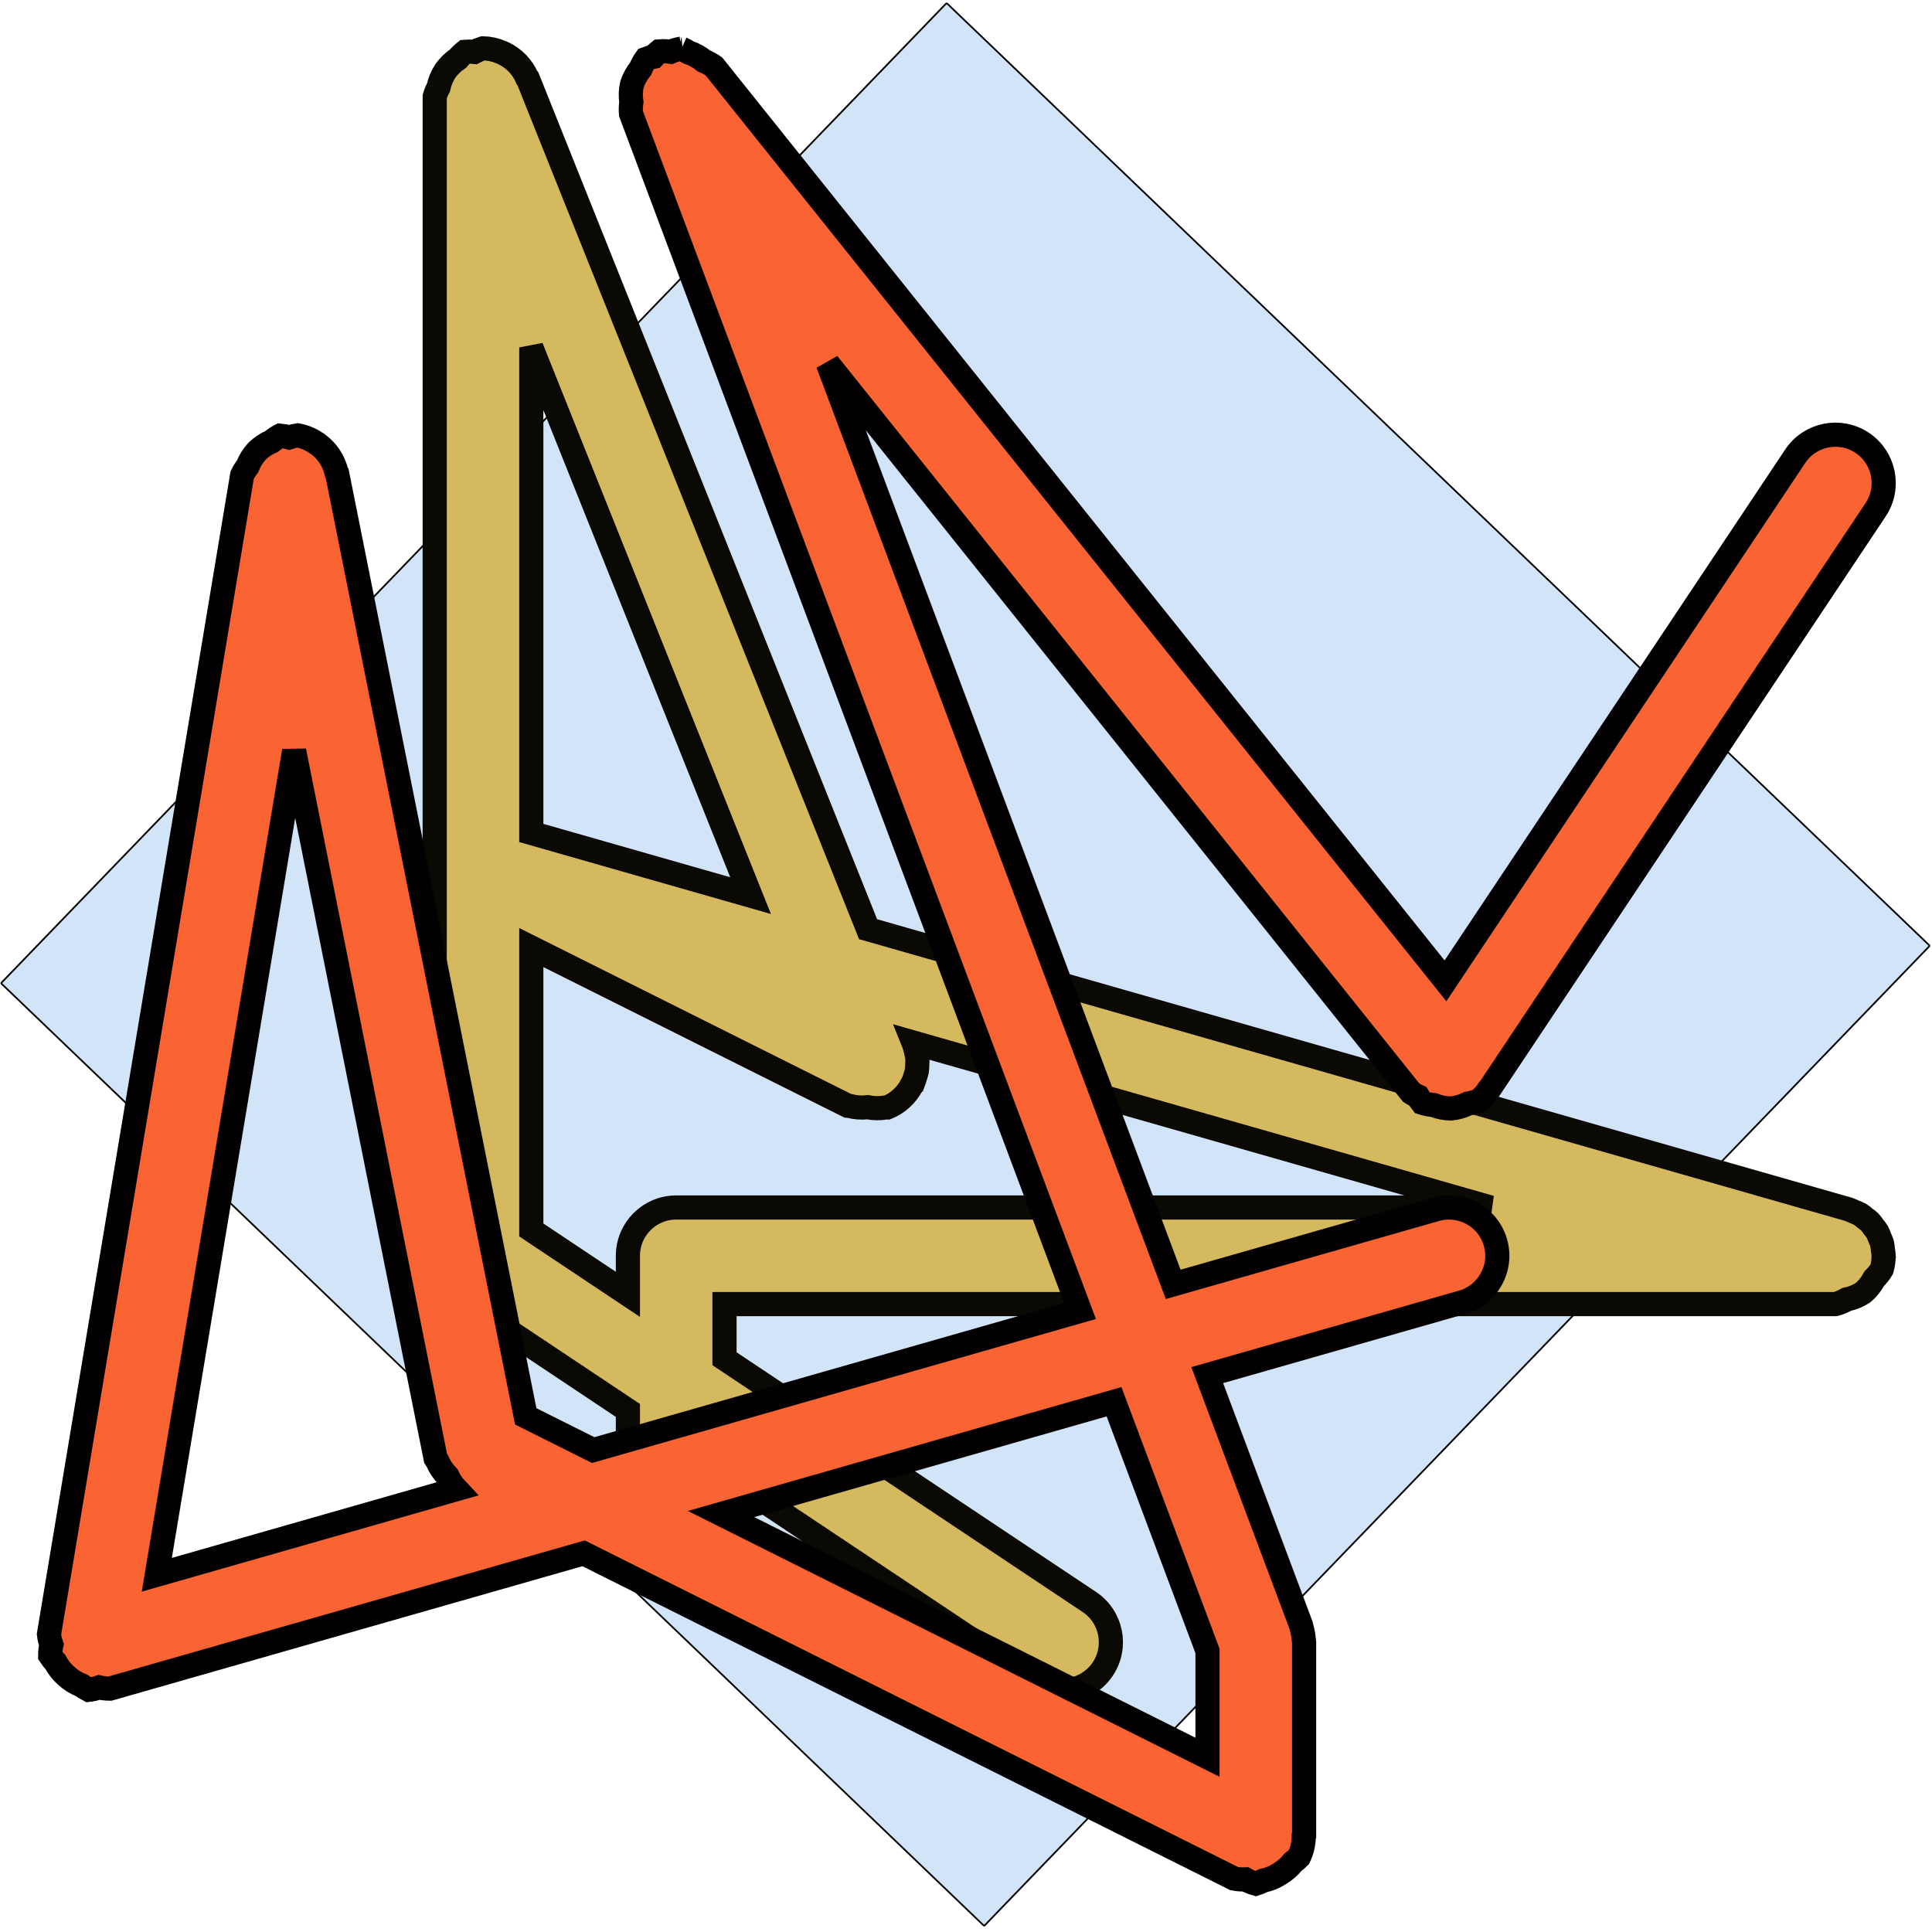
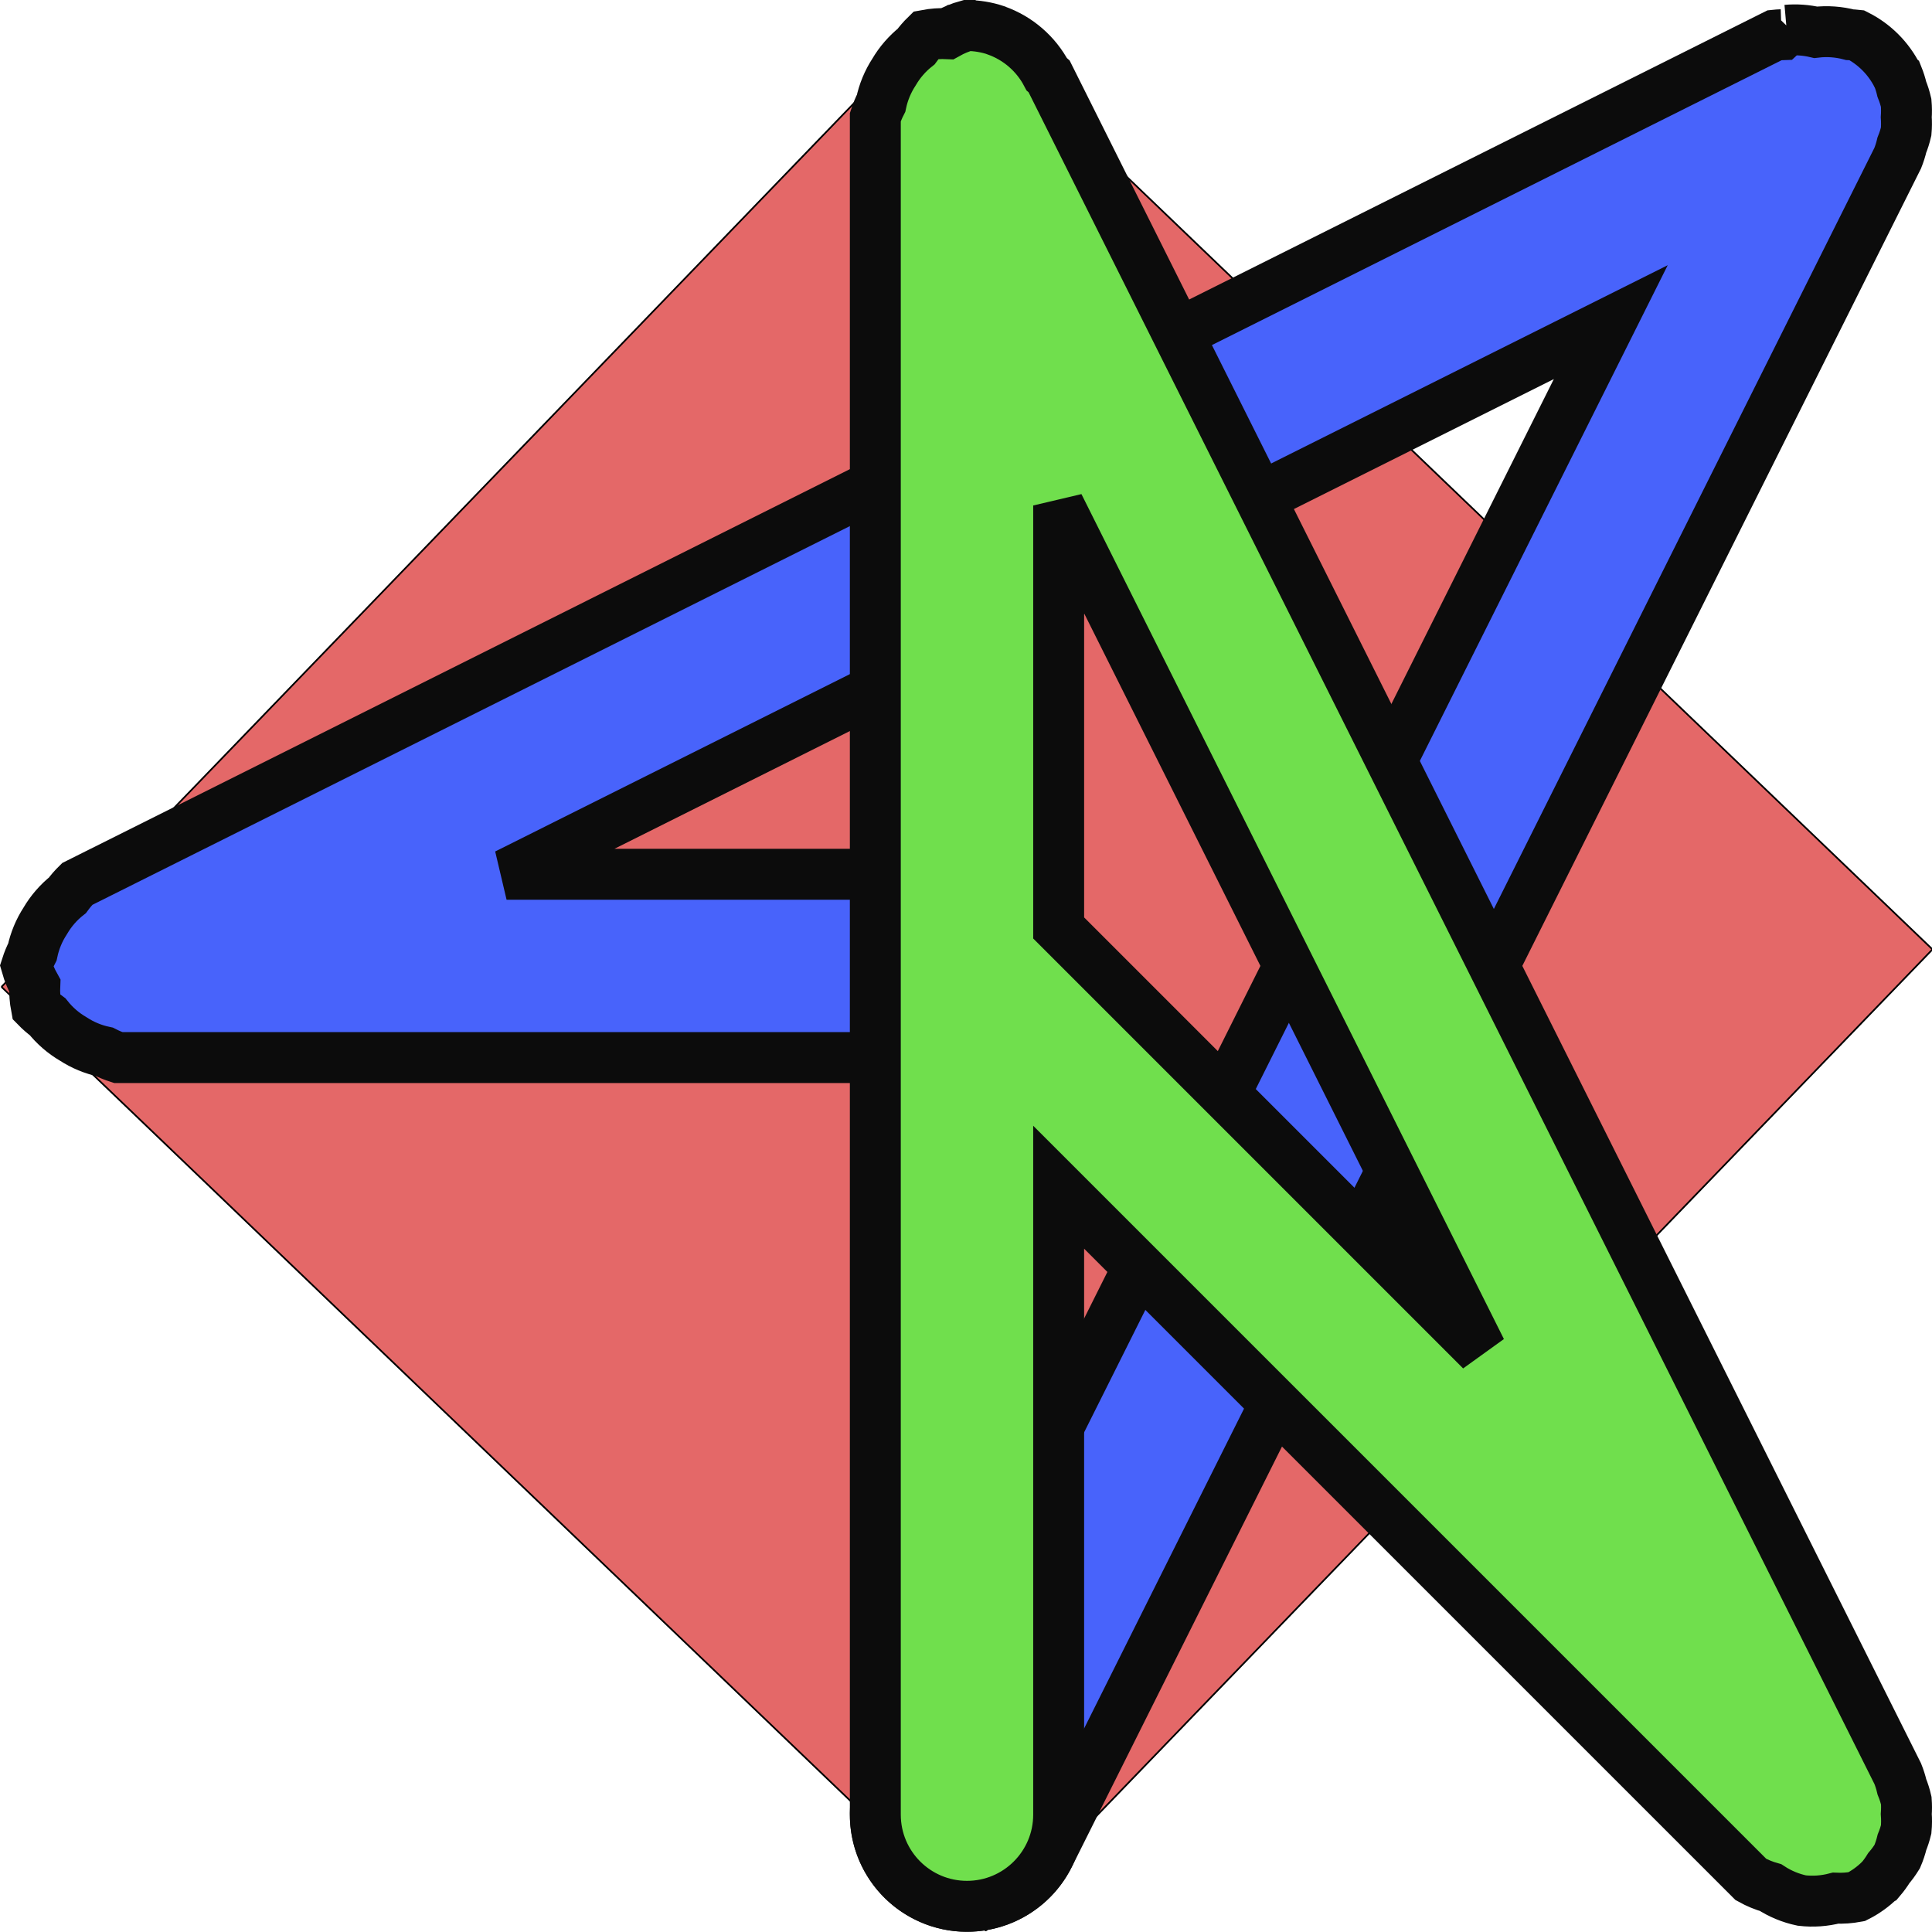
- <svg xmlns="http://www.w3.org/2000/svg" width="400" height="400" version="1.1" id="svg1694">
+ <svg xmlns="http://www.w3.org/2000/svg" width="200" height="200" version="1.1" id="svg1694">
  <defs id="defs1698" />
-   <rect style="fill:#d2e4f7;fill-opacity:1;stroke:#000000;stroke-width:0.704;stroke-linecap:round;stroke-linejoin:round;stroke-miterlimit:10;paint-order:markers stroke fill" id="rect1779" width="281.626" height="281.66" x="-146.613" y="141.659" transform="matrix(0.694309,-0.7196771,0.721794,0.6921079,0,0)" />
-   <g id="line1676" style="stroke-width:2;stroke-miterlimit:4;stroke-dasharray:none;stroke:#0b0903;stroke-opacity:1">
-     <path style="color:#000000;fill:#000000;stroke-width:2;stroke-linecap:round;stroke-miterlimit:4;stroke-dasharray:none;stroke:#0b0903;stroke-opacity:1" d="m 100,260 120,80 M 100,20 V 260 M 180,220 100,20 m 0,160 80,40 m 200,40 -280,-80 m 200,80 h 80 m -240,0 h 160 m -160,40 v -40" id="path2282" />
-     <path style="color:#000000;fill:#d4b95f;stroke-linecap:round;stroke-width:5;stroke-miterlimit:4;stroke-dasharray:none;stroke:#0b0903;stroke-opacity:1" d="m 100,10 a 10,10 0 0 0 -1.783,0.738 10,10 0 0 0 -1.932,-0.023 10,10 0 0 0 -1.467,1.432 10,10 0 0 0 -2.627,2.564 10,10 0 0 0 -1.408,3.398 A 10,10 0 0 0 90,20 v 240 a 10,10 0 0 0 0.393,0.949 10,10 0 0 0 1.424,3.436 10,10 0 0 0 2.062,3.078 10,10 0 0 0 0.574,0.857 L 130,292.018 V 300 a 10,10 0 0 0 10,10 10,10 0 0 0 8.262,-5.807 l 66.191,44.127 a 10,10 0 0 0 13.867,-2.773 10,10 0 0 0 -2.773,-13.867 L 150,281.314 V 270 h 150 80 a 10,10 0 0 0 2.338,-0.969 10,10 0 0 0 3.41,-1.412 10,10 0 0 0 2.291,-2.885 10,10 0 0 0 1.576,-1.986 10,10 0 0 0 0.369,-2.709 A 10,10 0 0 0 390,260 a 10,10 0 0 0 -0.162,-1.236 10,10 0 0 0 -0.166,-1.268 10,10 0 0 0 -0.482,-1.221 10,10 0 0 0 -0.498,-1.199 10,10 0 0 0 -0.75,-1.014 10,10 0 0 0 -0.824,-1.07 10,10 0 0 0 -0.984,-0.783 10,10 0 0 0 -1.066,-0.818 10,10 0 0 0 -1.209,-0.525 10,10 0 0 0 -1.109,-0.48 l -0.16,-0.045 -202.865,-57.963 -70.438,-176.092 a 10,10 0 0 0 -0.16,-0.164 10,10 0 0 0 -5.035,-5.158 10,10 0 0 0 -0.379,-0.156 A 10,10 0 0 0 100,10 Z M 110,71.928 155.4,185.428 110,172.457 Z m 0,124.252 65.527,32.764 a 10,10 0 0 0 0.312,0.021 10,10 0 0 0 3.791,0.27 10,10 0 0 0 3.768,0.047 10,10 0 0 0 0.316,0.004 10,10 0 0 0 5.088,-4.689 10,10 0 0 0 0.141,-0.123 10,10 0 0 0 0.096,-0.275 10,10 0 0 0 0.43,-1.246 10,10 0 0 0 0.35,-1.238 10,10 0 0 0 0.092,-1.305 10,10 0 0 0 0.016,-1.299 10,10 0 0 0 -0.248,-1.281 10,10 0 0 0 -0.318,-1.252 10,10 0 0 0 -0.074,-0.291 L 189.115,215.861 308.598,250 H 300 140 a 10,10 0 0 0 -10,10 v 7.982 l -20,-13.334 z" id="path2284" />
+   <rect style="fill:#e46868;fill-opacity:1;stroke:#000000;stroke-width:0.353;stroke-linecap:round;stroke-linejoin:round;stroke-miterlimit:10;paint-order:markers stroke fill" id="rect1779" width="140.975" height="140.992" x="-73.545" y="71.129" transform="matrix(0.694309,-0.7196771,0.721794,0.6921079,0,0)" />
+   <g id="line915" style="fill:#4863fb;fill-opacity:1;stroke:#0c0c0c;stroke-width:5;stroke-miterlimit:4;stroke-dasharray:none;stroke-opacity:1" transform="matrix(1.054332,0,0,1.054332,-93.31893,-704.2095)">
+     <path style="color:#000000;fill:#4863fb;fill-opacity:1;stroke:#0c0c0c;stroke-width:5;stroke-linecap:round;stroke-miterlimit:4;stroke-dasharray:none;stroke-opacity:1" d="m 100.122,762.758 h 83.333 m 83.333,-83.333 -166.667,83.333 m 83.333,83.333 83.333,-166.667" id="path1097" />
+     <path style="color:#000000;fill:#4863fb;fill-opacity:1;stroke:#0c0c0c;stroke-width:5;stroke-linecap:round;stroke-miterlimit:4;stroke-dasharray:none;stroke-opacity:1" d="m 263.941,670.887 a 9,9 0 0 0 -0.508,0.441 9,9 0 0 0 -0.67,0.047 L 96.098,754.709 a 9,9 0 0 0 -0.969,1.117 9,9 0 0 0 -2.174,2.506 9,9 0 0 0 -1.266,3.055 9,9 0 0 0 -0.568,1.371 9,9 0 0 0 0.803,1.938 9,9 0 0 0 0.148,2.088 9,9 0 0 0 1.117,0.971 9,9 0 0 0 2.504,2.17 9,9 0 0 0 3.061,1.268 9,9 0 0 0 1.367,0.566 h 83.334 a 9,9 0 0 0 9,-9 9,9 0 0 0 -9,-9 H 138.248 L 246.664,699.549 175.404,842.066 a 9,9 0 0 0 4.025,12.074 9,9 0 0 0 12.076,-4.023 l 83.27,-166.545 0.062,-0.123 a 9,9 0 0 0 0.406,-1.283 9,9 0 0 0 0.422,-1.334 9,9 0 0 0 0.012,-1.406 9,9 0 0 0 -0.012,-1.408 9,9 0 0 0 -0.422,-1.334 9,9 0 0 0 -0.406,-1.283 9,9 0 0 0 -0.029,-0.025 9,9 0 0 0 -3.996,-4 9,9 0 0 0 -0.67,-0.047 9,9 0 0 0 -3.354,-0.238 9,9 0 0 0 -2.848,-0.203 z" id="path1099" />
  </g>
-   <g id="line1692" style="stroke:#020000;stroke-opacity:1;stroke-width:2;stroke-miterlimit:4;stroke-dasharray:none">
-     <path style="color:#000000;fill:#000000;stroke-width:2;stroke-linecap:round;stroke:#020000;stroke-opacity:1;stroke-miterlimit:4;stroke-dasharray:none" d="M 20,340 300,260 M 60,100 20,340 M 100,300 60,100 M 260,380 100,300 m 160,40 v 40 M 140,20 260,340 M 300,220 140,20 m 240,80 -80,120" id="path2177" />
-     <path style="color:#000000;fill:#fa6332;stroke-linecap:round;stroke:#020000;stroke-opacity:1;stroke-width:5;stroke-miterlimit:4;stroke-dasharray:none" d="m 141.104,10.061 a 10,10 0 0 0 -2.264,0.656 10,10 0 0 0 -2.352,-0.08 10,10 0 0 0 -1.182,1.105 10,10 0 0 0 -1.553,0.449 10,10 0 0 0 -1.135,2.061 10,10 0 0 0 -1.777,3.227 10,10 0 0 0 -0.125,3.682 10,10 0 0 0 -0.08,2.352 L 223.605,271.428 122.811,300.225 108.848,293.244 69.807,98.039 a 10,10 0 0 0 -0.129,-0.191 10,10 0 0 0 -4.021,-6.004 10,10 0 0 0 -0.334,-0.209 10,10 0 0 0 -3.678,-1.498 10,10 0 0 0 -1.793,0.416 10,10 0 0 0 -1.812,-0.359 10,10 0 0 0 -1.775,1.189 10,10 0 0 0 -3.051,2.043 10,10 0 0 0 -1.947,3.121 10,10 0 0 0 -1.129,1.809 l -40,240 a 10,10 0 0 0 0.504,2.172 10,10 0 0 0 -0.256,2.221 10,10 0 0 0 1.086,1.367 10,10 0 0 0 2.285,2.879 10,10 0 0 0 3.121,1.947 10,10 0 0 0 1.479,0.922 10,10 0 0 0 2.172,-0.504 10,10 0 0 0 2.221,0.256 l 98.078,-28.021 134.701,67.35 a 10,10 0 0 0 2.32,0.166 A 10,10 0 0 0 260,390 a 10,10 0 0 0 1.521,-0.631 10,10 0 0 0 3.4,-1.408 10,10 0 0 0 2.777,-2.41 10,10 0 0 0 1.244,-1.078 10,10 0 0 0 0.984,-4.297 A 10,10 0 0 0 270,380 v -40 a 10,10 0 0 0 -0.062,-0.482 10,10 0 0 0 -0.17,-1.285 10,10 0 0 0 -0.295,-1.273 10,10 0 0 0 -0.109,-0.471 l -19.42,-51.785 52.805,-15.088 a 10,10 0 0 0 6.867,-12.363 10,10 0 0 0 -12.363,-6.867 L 242.898,265.914 171.402,75.26 292.191,226.246 a 10,10 0 0 0 1.383,0.762 10,10 0 0 0 0.879,1.312 10,10 0 0 0 2.348,0.465 10,10 0 0 0 3.611,0.715 10,10 0 0 0 3.537,-1.025 10,10 0 0 0 2.297,-0.666 10,10 0 0 0 1.984,-2.201 10,10 0 0 0 0.09,-0.06 l 80,-120 a 10,10 0 0 0 -2.773,-13.867 10,10 0 0 0 -13.867,2.773 L 299.266,203.074 147.809,13.754 a 10,10 0 0 0 -2.061,-1.135 10,10 0 0 0 -3.227,-1.777 10,10 0 0 0 -1.418,-0.781 z M 60.895,155.463 90.193,301.961 a 10,10 0 0 0 0.367,0.547 10,10 0 0 0 2.08,3.107 10,10 0 0 0 1.826,2.707 L 32.465,326.039 Z M 230.65,290.215 250,341.814 v 22.006 L 149.283,313.463 Z" id="path2179" />
+   <g id="line921" style="fill:#70df4d;fill-opacity:1;stroke:#0c0c0c;stroke-width:5;stroke-miterlimit:4;stroke-dasharray:none;stroke-opacity:1" transform="matrix(1.054332,0,0,1.054332,-93.31893,-704.2095)">
+     <path style="color:#000000;fill:#70df4d;fill-opacity:1;stroke:#0c0c0c;stroke-width:5;stroke-linecap:round;stroke-miterlimit:4;stroke-dasharray:none;stroke-opacity:1" d="m 266.788,846.092 -83.333,-83.333 m 0,-83.333 83.333,166.667 m -83.333,0 V 679.425" id="path1103" />
+     <path style="color:#000000;fill:#70df4d;fill-opacity:1;stroke:#0c0c0c;stroke-width:5;stroke-linecap:round;stroke-miterlimit:4;stroke-dasharray:none;stroke-opacity:1" d="m 183.455,670.426 a 9,9 0 0 0 -1.934,0.801 9,9 0 0 0 -2.092,0.148 9,9 0 0 0 -0.971,1.119 9,9 0 0 0 -2.168,2.498 9,9 0 0 0 -1.27,3.066 9,9 0 0 0 -0.566,1.367 v 83.332 83.334 a 9,9 0 0 0 9,9 9,9 0 0 0 9,-9 v -61.605 l 67.969,67.969 a 9,9 0 0 0 1.936,0.801 9,9 0 0 0 3.059,1.268 9,9 0 0 0 3.309,-0.234 9,9 0 0 0 2.086,-0.148 9,9 0 0 0 2.322,-1.678 9,9 0 0 0 0.018,-0.008 9,9 0 0 0 0.807,-1.111 9,9 0 0 0 0.828,-1.139 9,9 0 0 0 0.469,-1.406 9,9 0 0 0 0.41,-1.264 9,9 0 0 0 0.012,-1.504 9,9 0 0 0 0,-1.311 9,9 0 0 0 -0.432,-1.363 9,9 0 0 0 -0.408,-1.291 l -0.031,-0.061 -83.301,-166.605 a 9,9 0 0 0 -0.225,-0.195 9,9 0 0 0 -4.949,-4.291 9,9 0 0 0 -0.051,-0.025 9,9 0 0 0 -2.826,-0.463 z m 9,47.125 41.48,82.961 -41.48,-41.48 z" id="path1105" />
  </g>
</svg>
